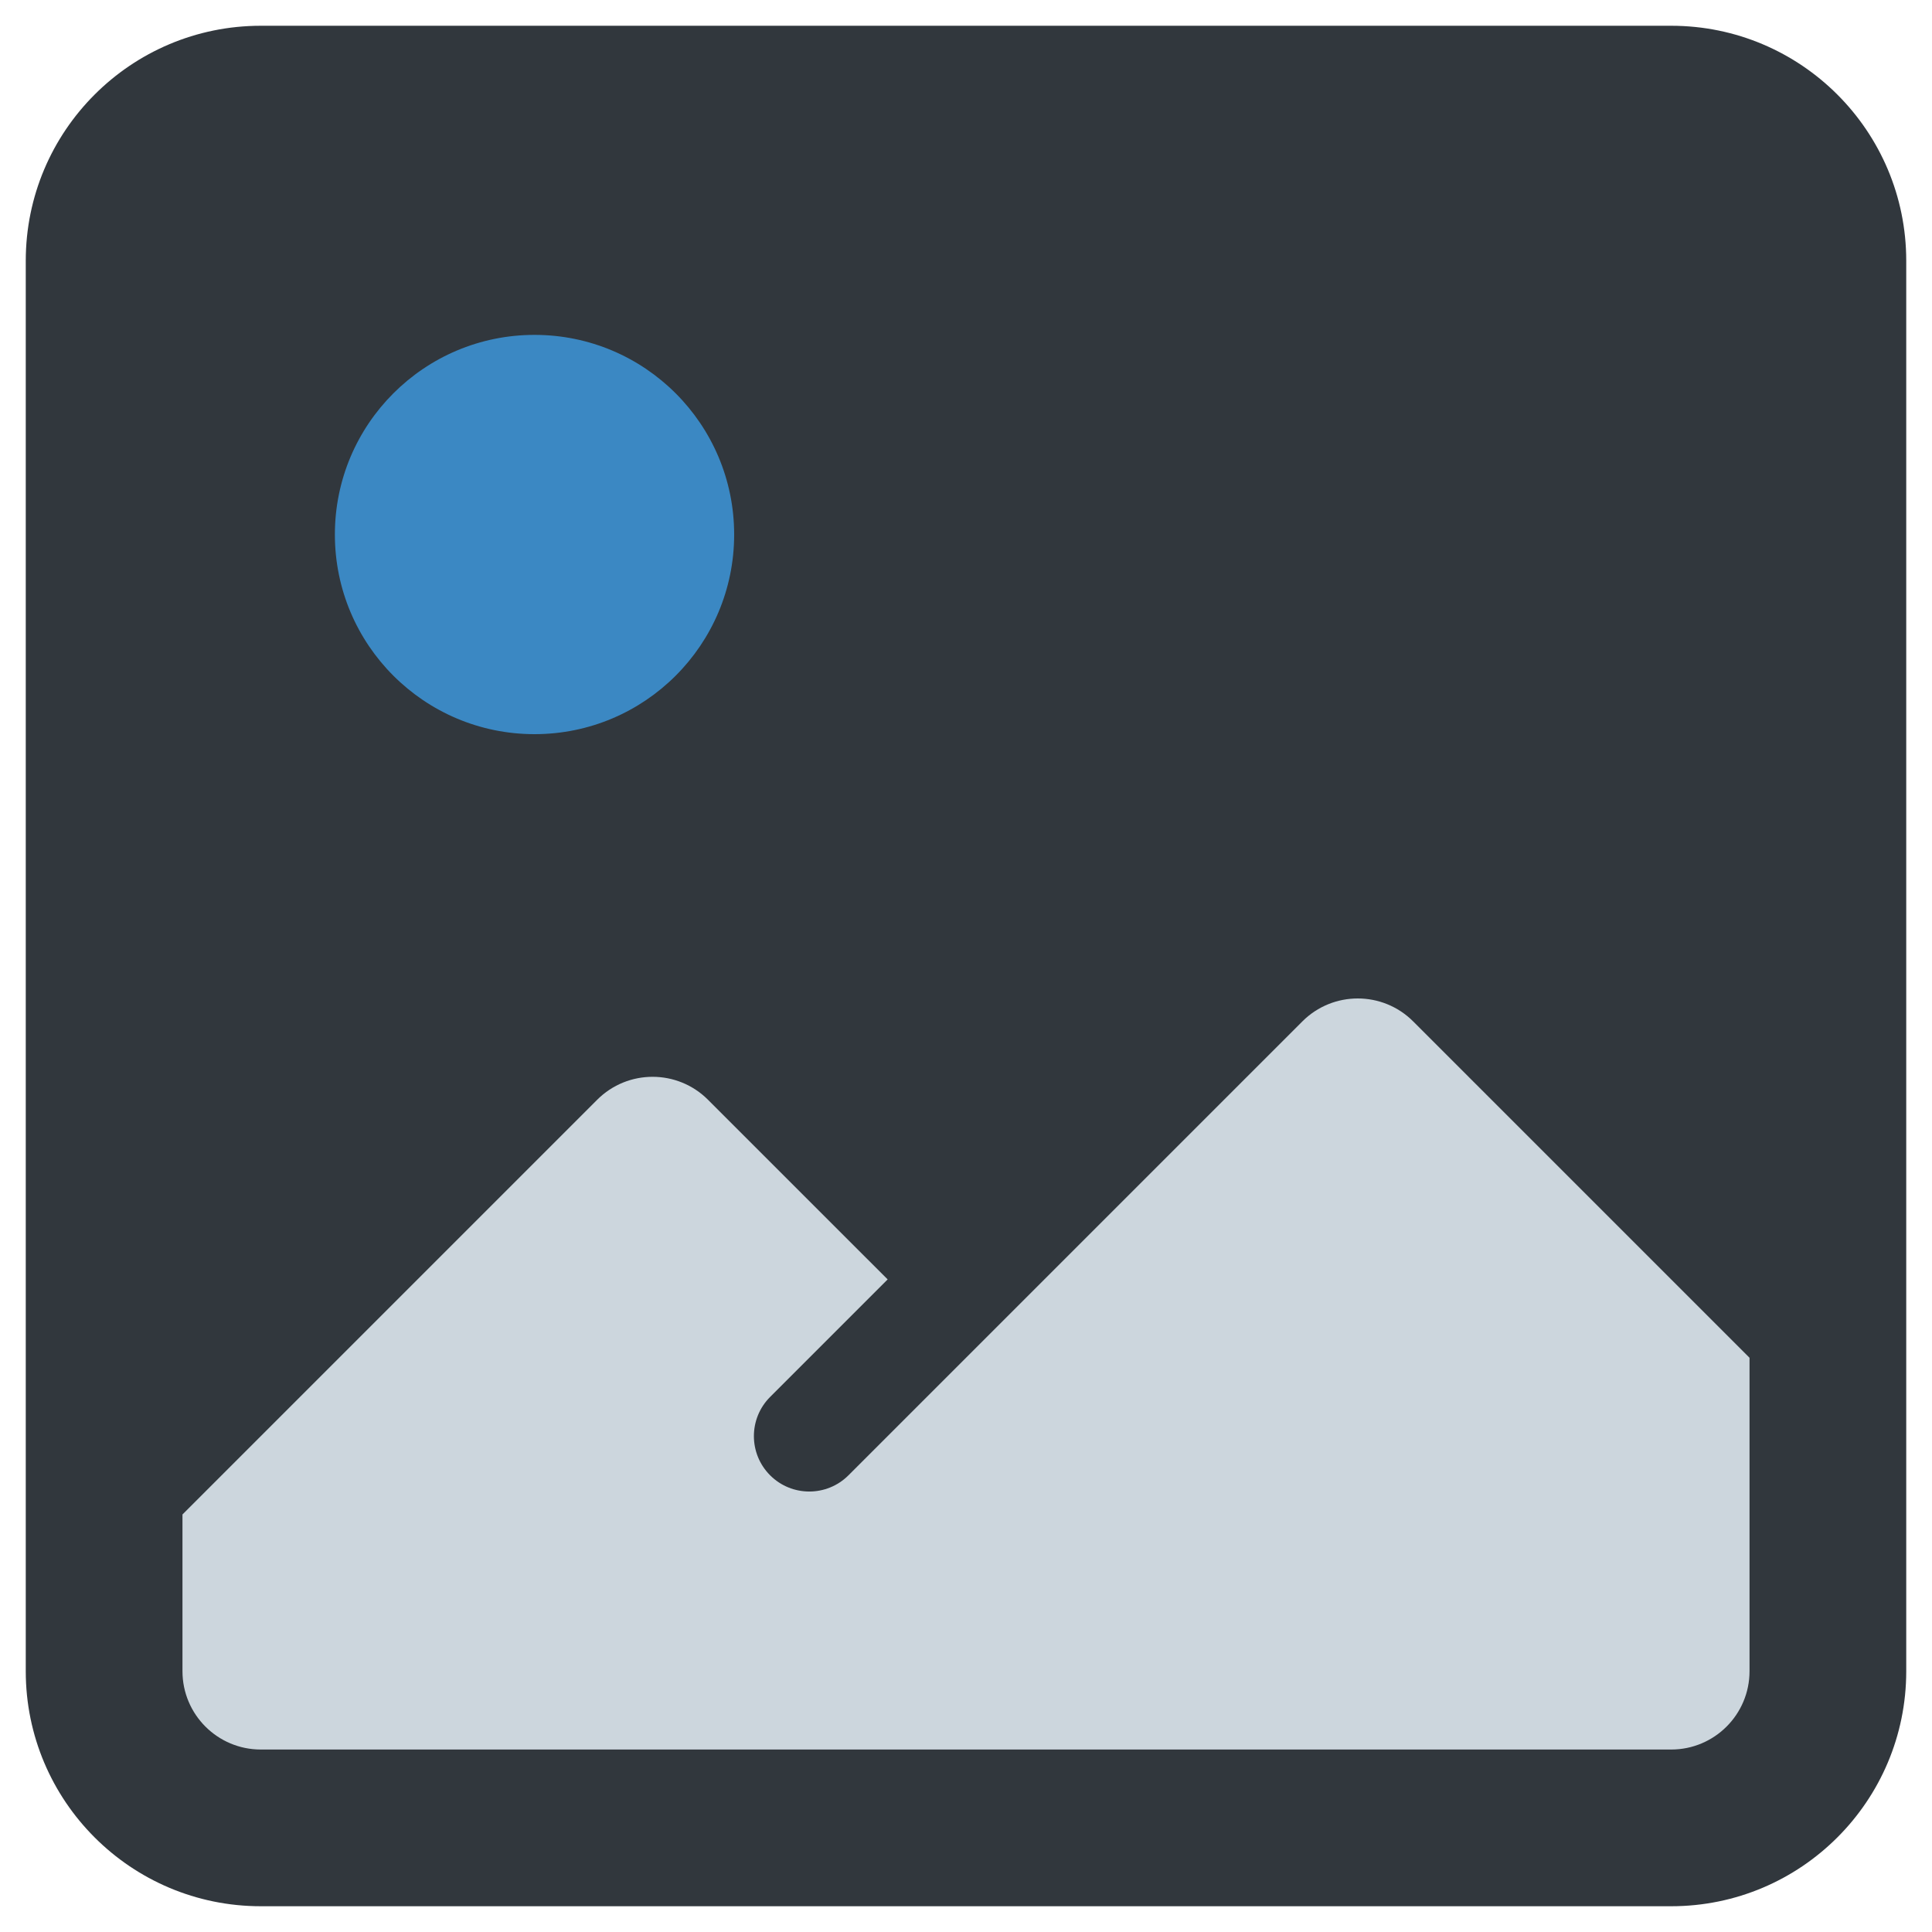
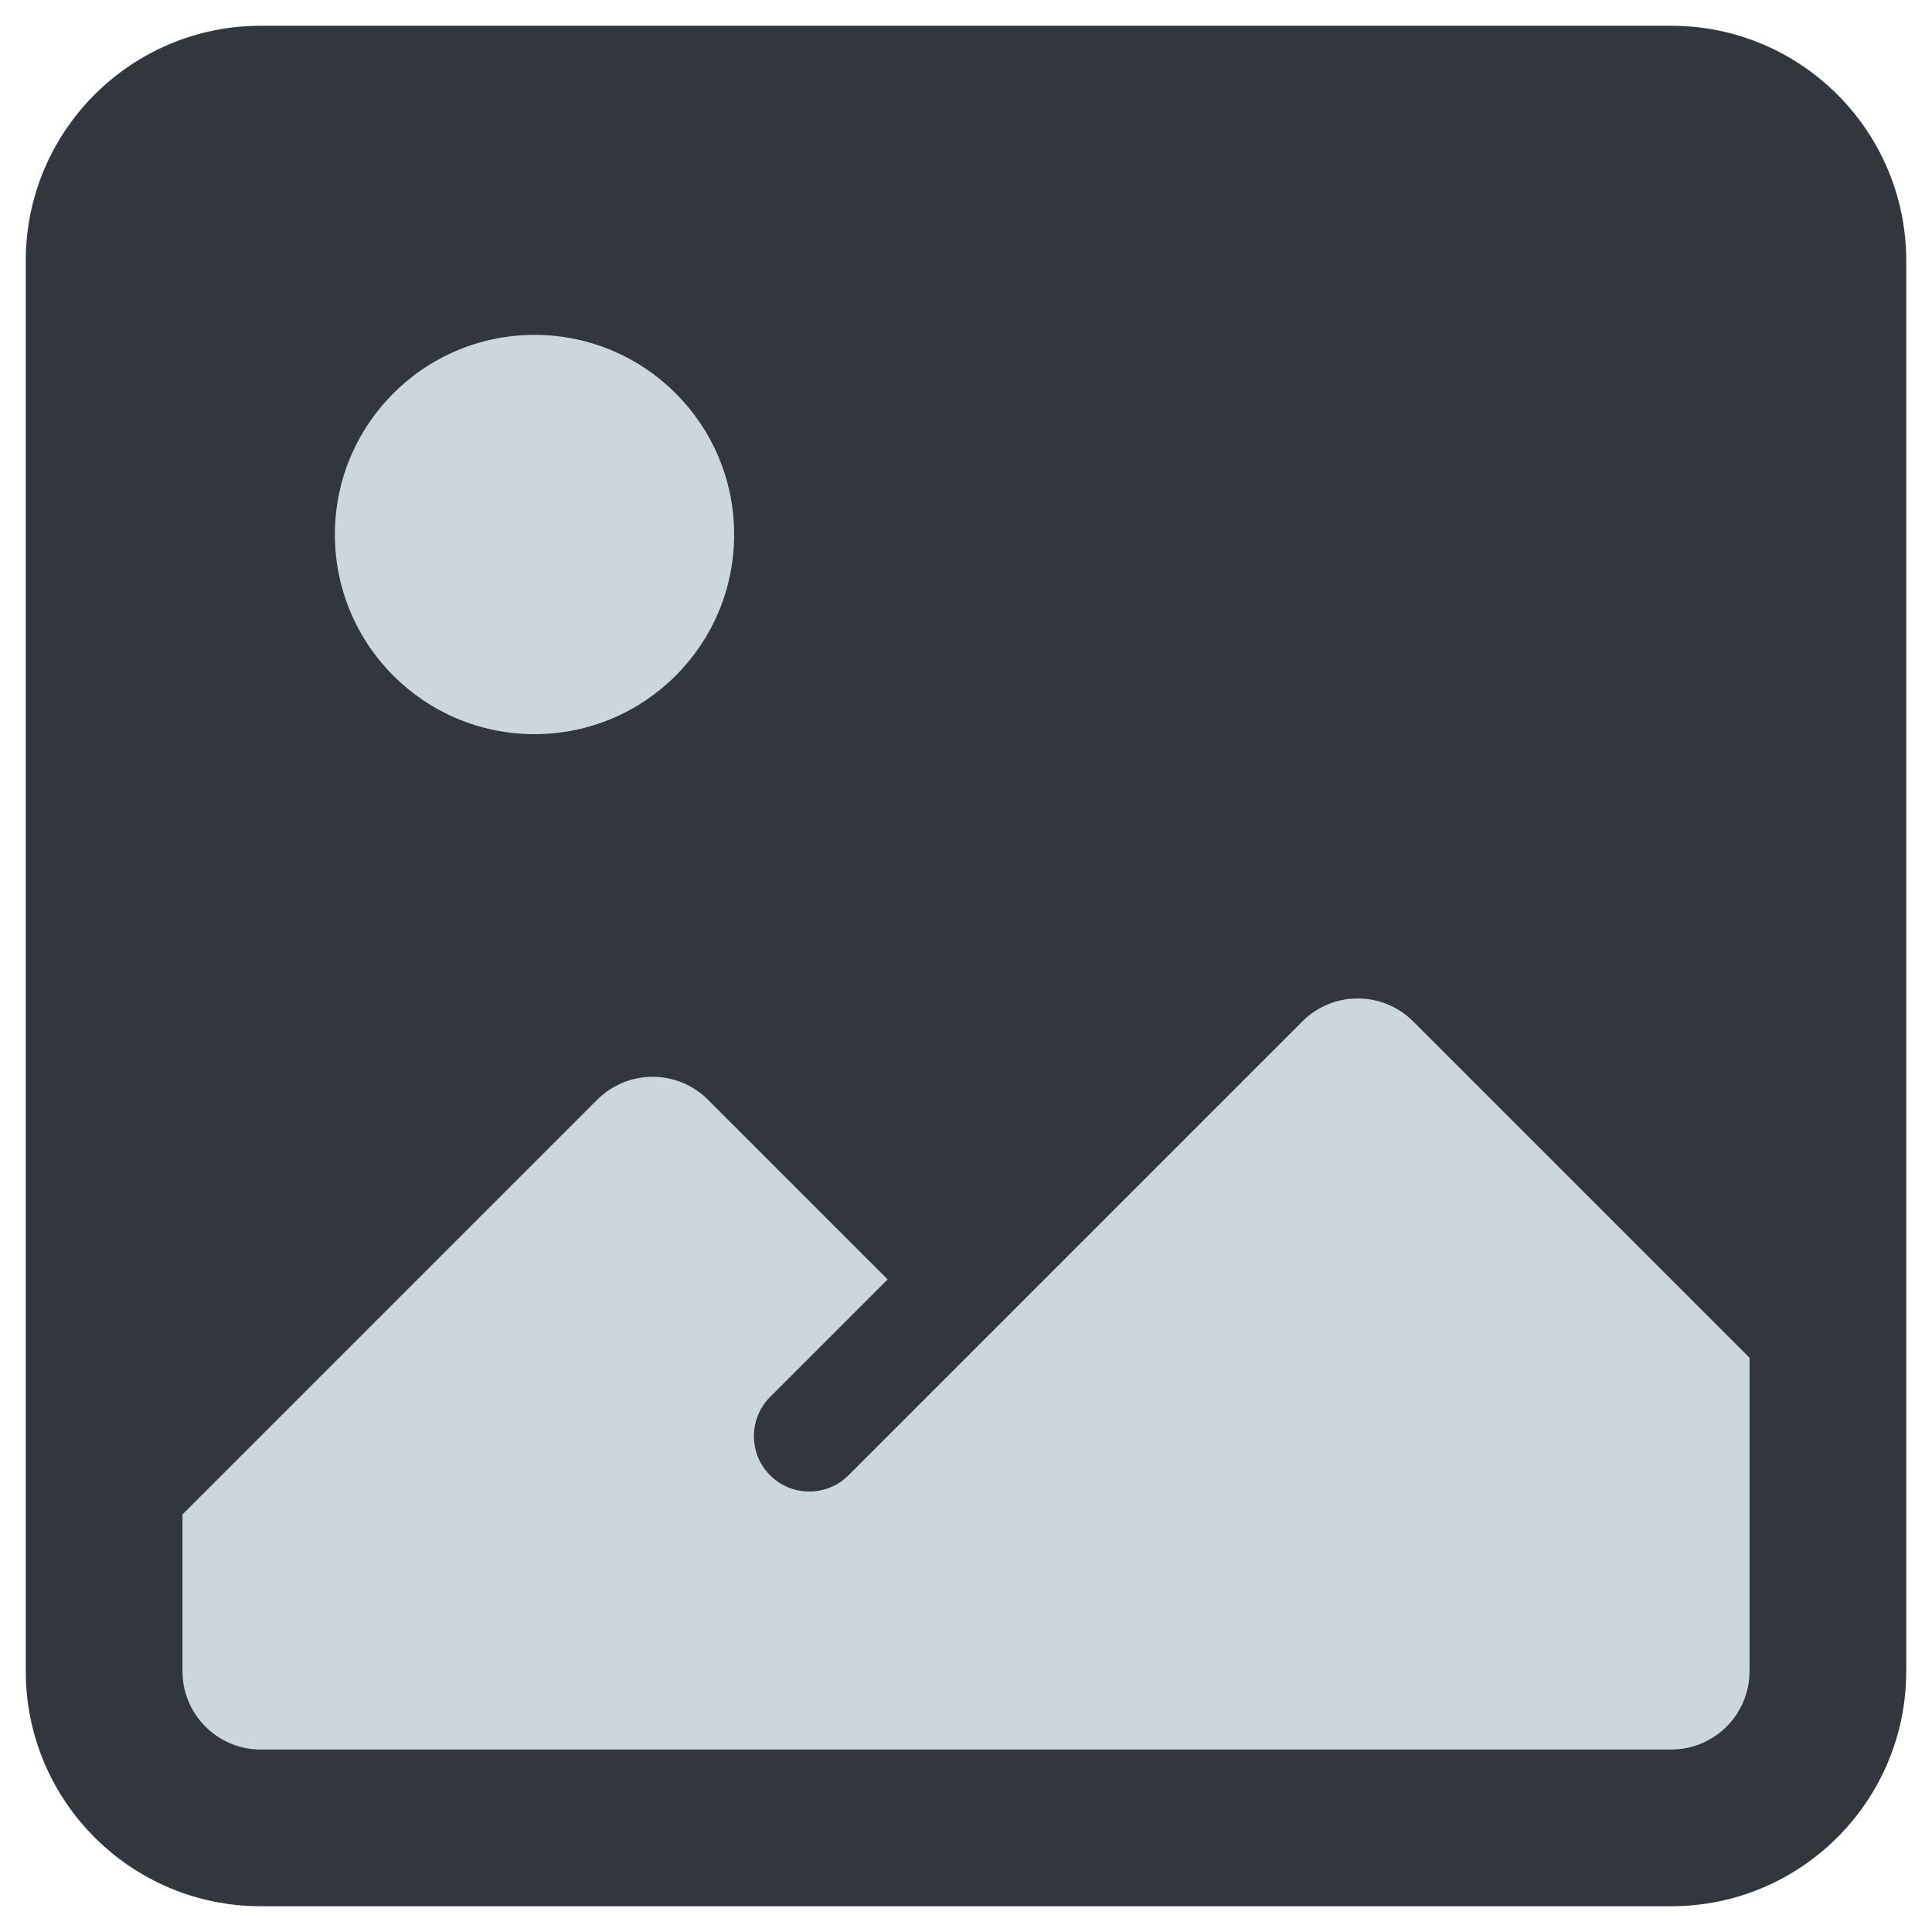
<svg xmlns="http://www.w3.org/2000/svg" width="150" height="150" viewBox="0 0 150 150" fill="none">
  <path d="M20.493 23.413H64.293V67.213H20.493V23.413Z" fill="#CCD6DD" />
  <path d="M11.733 67.213H140.213V138.267H11.733V67.213Z" fill="#CCD6DD" />
  <path d="M20.25 135.833H129.75C133.11 135.833 135.833 133.11 135.833 129.75V105.417L109.718 79.302C107.343 76.926 103.491 76.926 101.115 79.302L65.875 114.542C64.195 116.221 61.471 116.221 59.792 114.542C58.112 112.862 58.112 110.138 59.792 108.458L68.917 99.333L54.968 85.385C52.593 83.009 48.741 83.009 46.365 85.385L14.167 117.583V129.75C14.167 133.11 16.89 135.833 20.25 135.833ZM129.75 148H20.25C10.171 148 2 139.829 2 129.75V20.25C2 10.171 10.171 2 20.25 2H129.75C139.829 2 148 10.171 148 20.25V129.75C148 139.829 139.829 148 129.75 148ZM41.542 56.75C49.941 56.75 56.75 49.941 56.75 41.542C56.75 33.142 49.941 26.333 41.542 26.333C33.142 26.333 26.333 33.142 26.333 41.542C26.333 49.941 33.142 56.75 41.542 56.75Z" fill-rule="evenodd" clip-rule="evenodd" fill="#31373D" />
-   <path d="M57 41.5C57 50.06 50.06 57 41.5 57C32.94 57 26 50.06 26 41.5C26 32.94 32.94 26 41.5 26C50.06 26 57 32.94 57 41.5Z" fill="#3B88C3" />
+   <path d="M57 41.5C57 50.06 50.06 57 41.5 57C32.94 57 26 50.06 26 41.5C26 32.94 32.94 26 41.5 26C50.06 26 57 32.94 57 41.5Z" fill="#CCD6DD" />
</svg>
